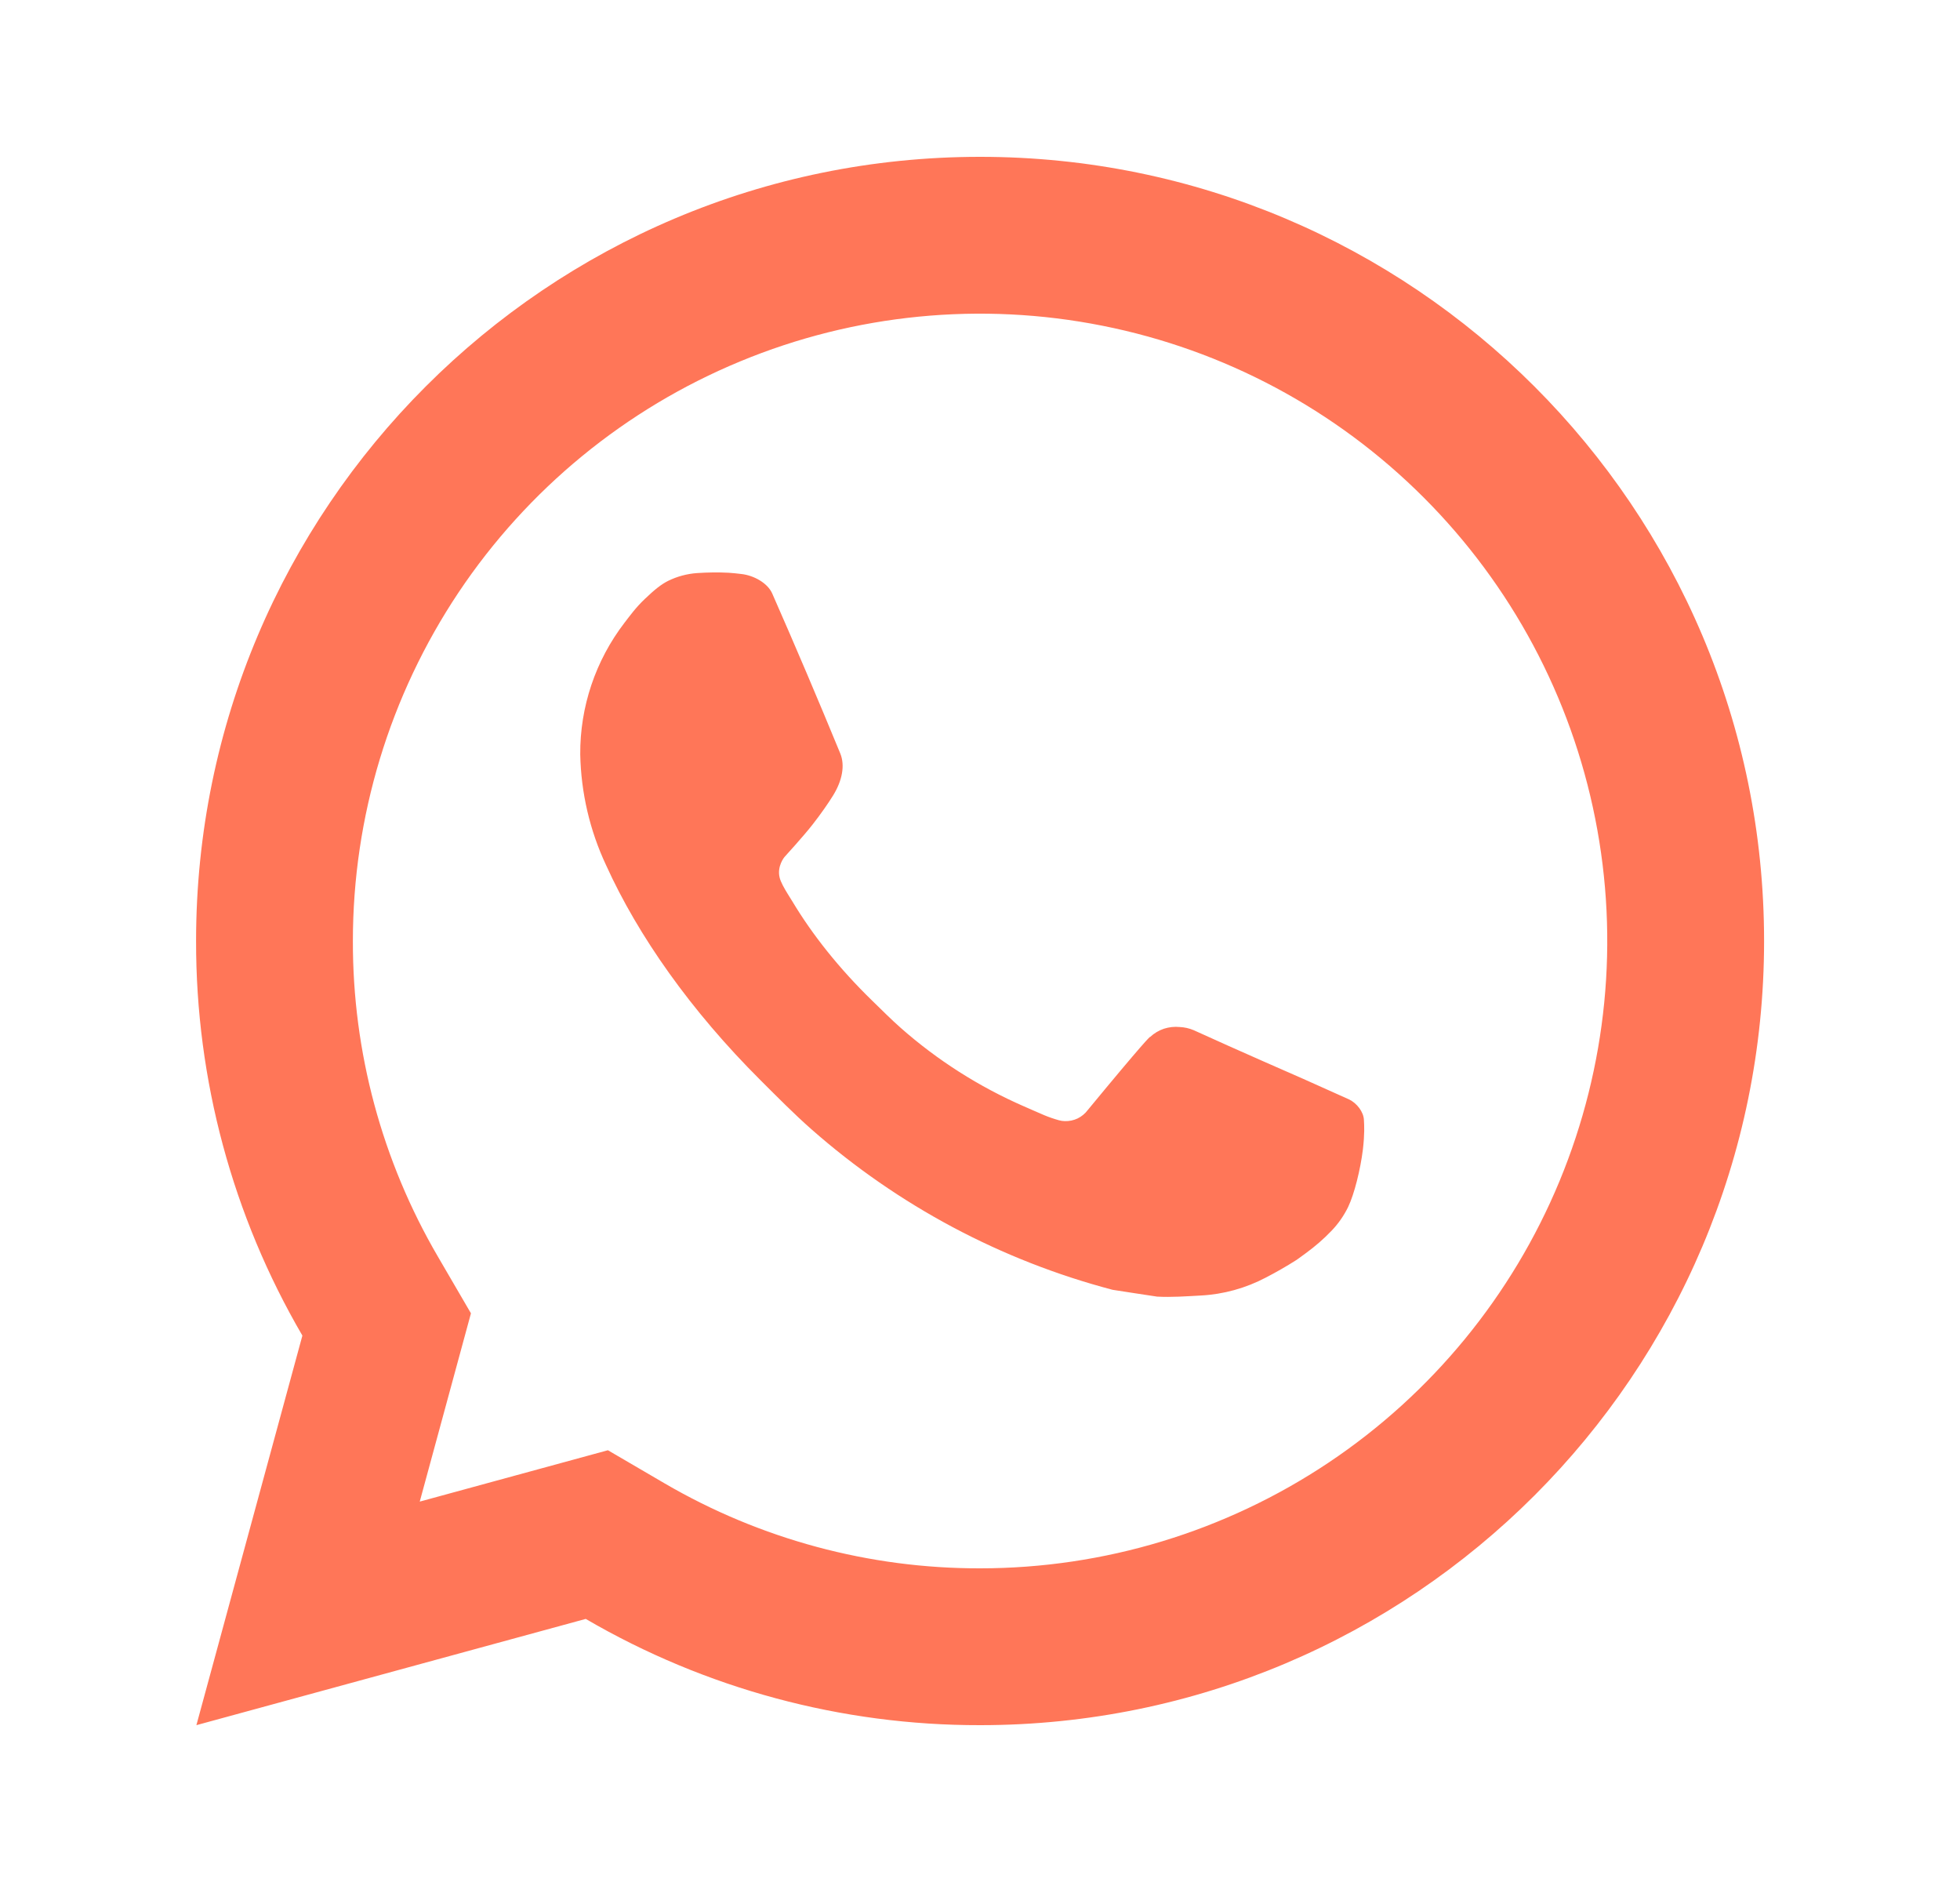
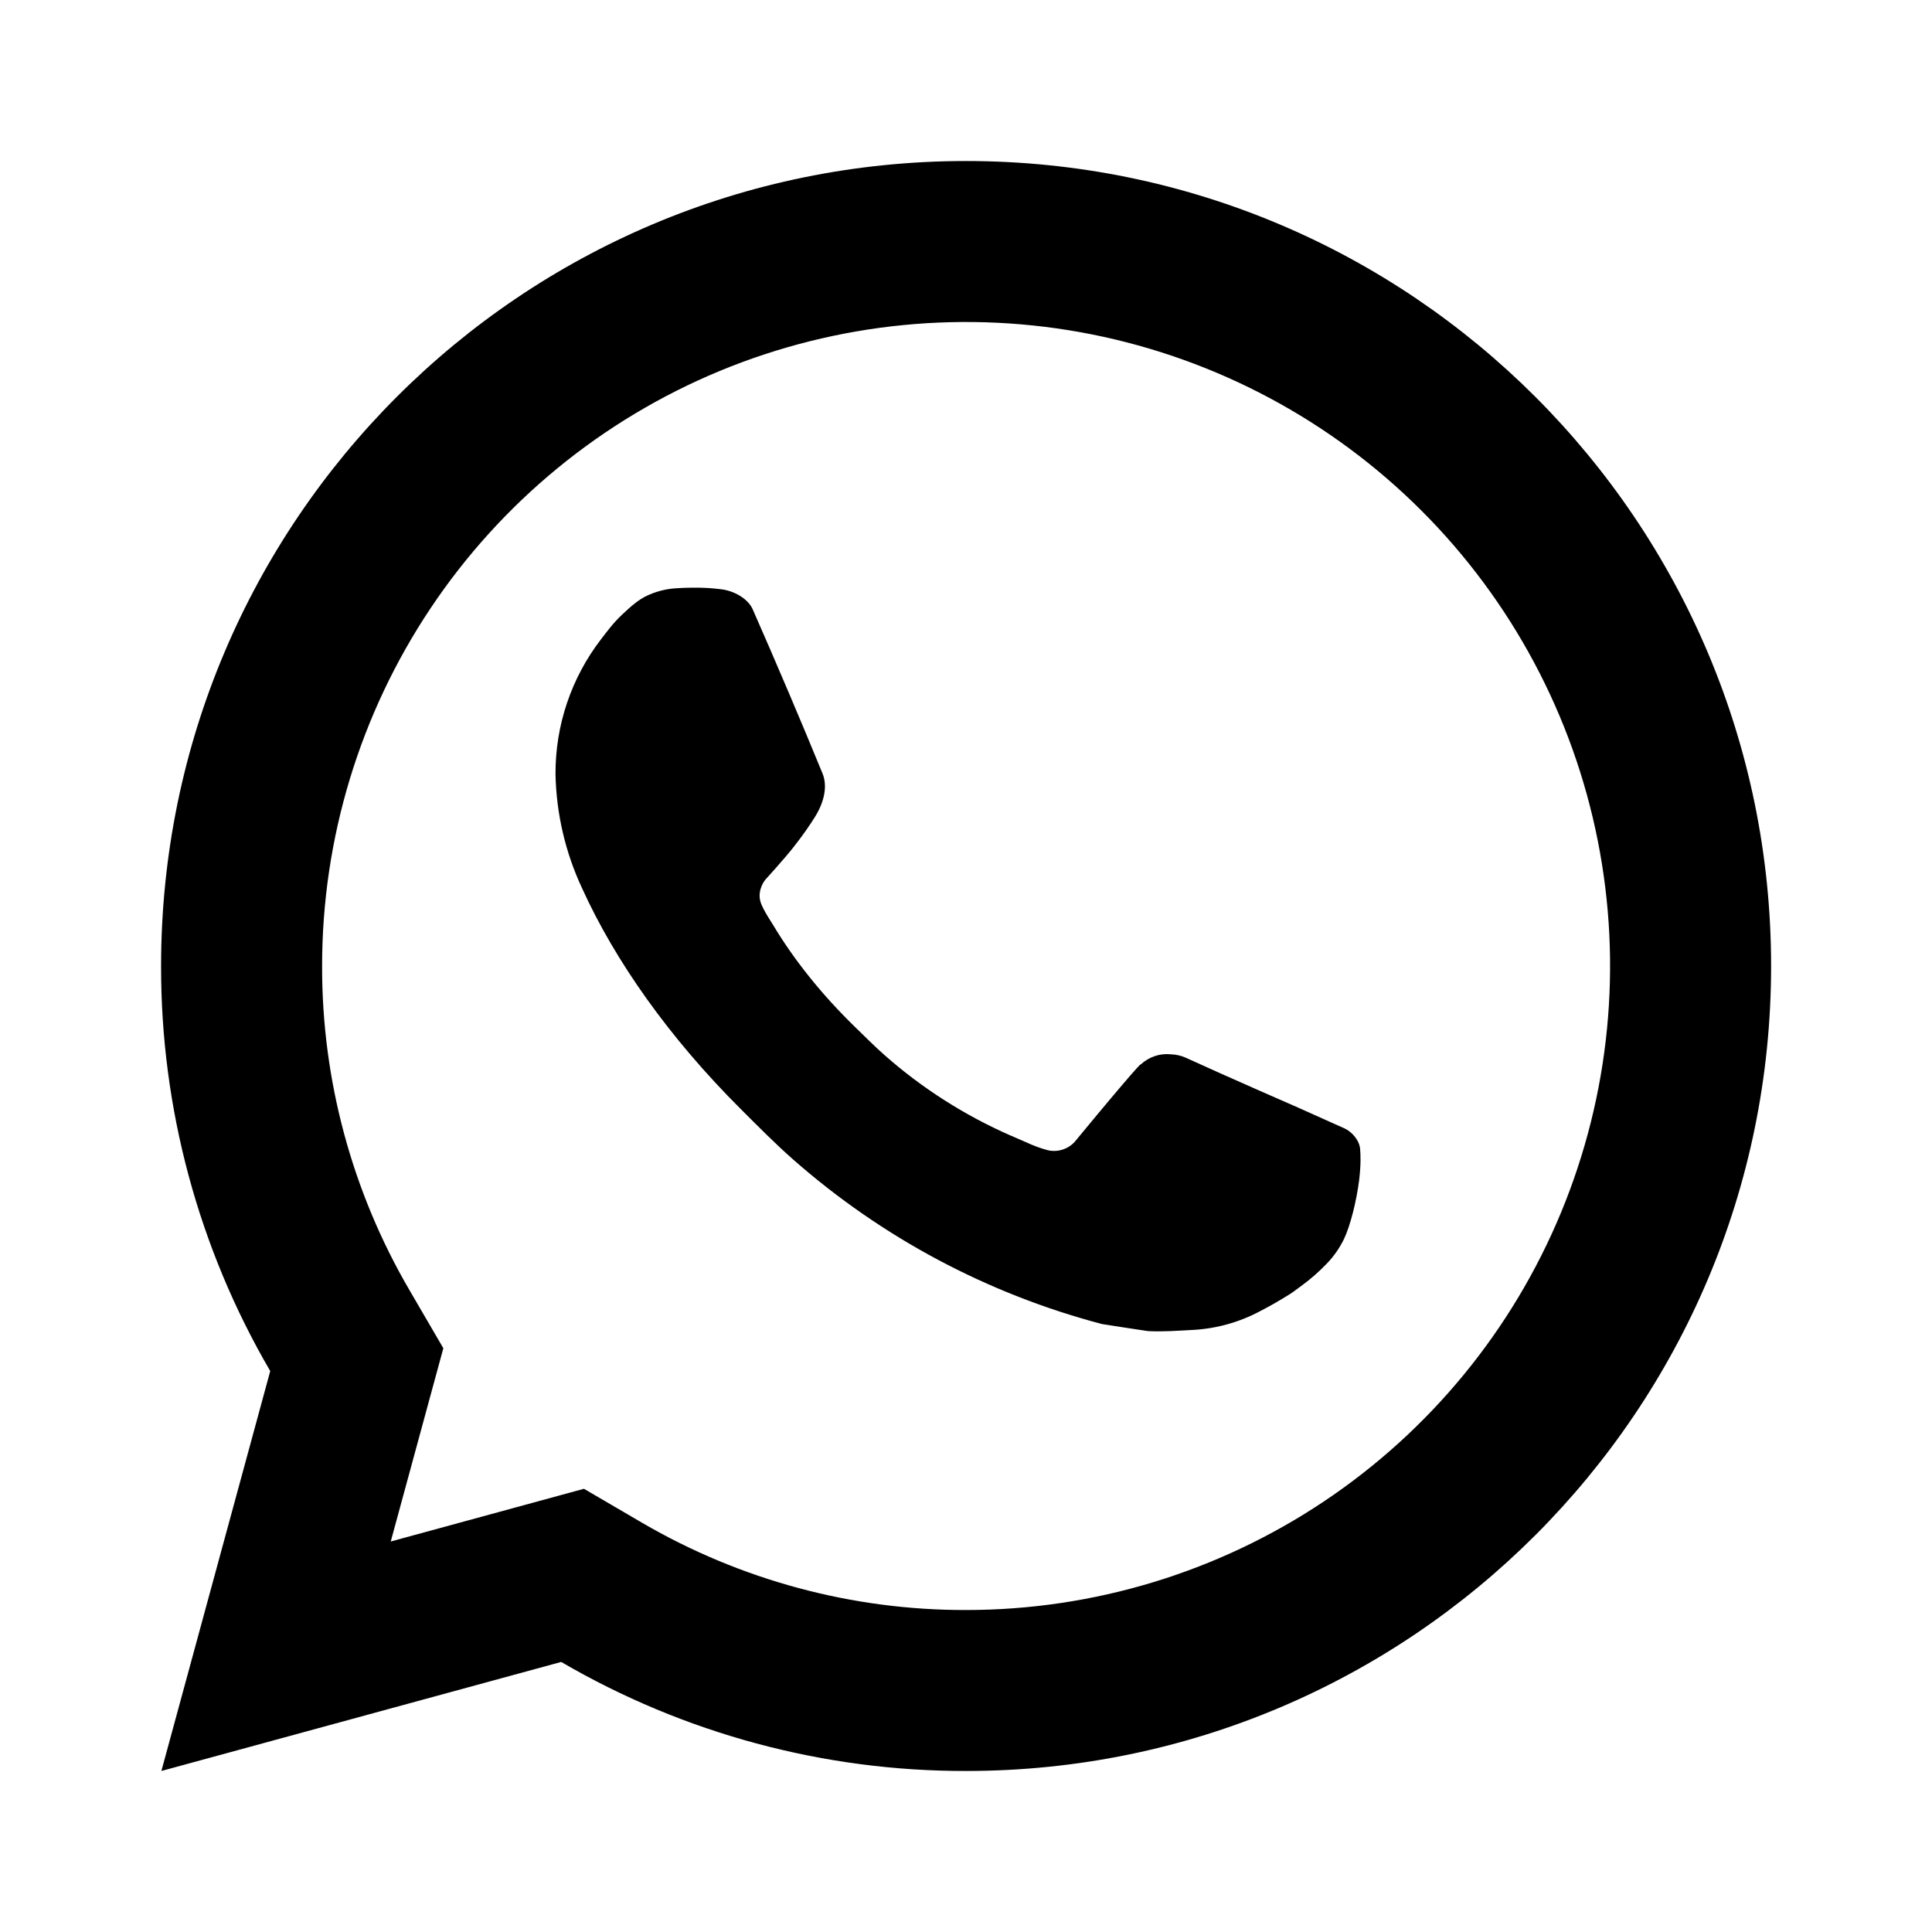
- <svg xmlns="http://www.w3.org/2000/svg" width="25" height="24" viewBox="0 0 25 24" fill="none">
-   <path d="M7.754 18.494L8.478 18.917C9.699 19.629 11.088 20.003 12.501 20C14.083 20 15.63 19.531 16.946 18.652C18.261 17.773 19.287 16.523 19.892 15.062C20.497 13.6 20.656 11.991 20.347 10.439C20.039 8.887 19.277 7.462 18.158 6.343C17.039 5.224 15.614 4.462 14.062 4.154C12.51 3.845 10.901 4.003 9.44 4.609C7.978 5.214 6.728 6.24 5.849 7.555C4.97 8.871 4.501 10.418 4.501 12C4.498 13.414 4.872 14.803 5.585 16.024L6.007 16.748L5.354 19.149L7.754 18.494ZM2.505 22L3.857 17.032C2.966 15.505 2.498 13.768 2.501 12C2.501 6.477 6.978 2 12.501 2C18.024 2 22.501 6.477 22.501 12C22.501 17.523 18.024 22 12.501 22C10.734 22.003 8.998 21.535 7.471 20.645L2.505 22ZM8.892 7.308C9.027 7.299 9.161 7.297 9.295 7.304C9.349 7.308 9.403 7.313 9.457 7.32C9.616 7.338 9.791 7.435 9.85 7.569C10.148 8.246 10.437 8.926 10.718 9.609C10.78 9.761 10.743 9.956 10.625 10.146C10.565 10.243 10.471 10.379 10.362 10.518C10.249 10.663 10.006 10.929 10.006 10.929C10.006 10.929 9.907 11.047 9.945 11.194C9.959 11.25 10.005 11.331 10.047 11.399L10.106 11.494C10.362 11.921 10.706 12.354 11.126 12.762C11.246 12.878 11.363 12.997 11.489 13.108C11.957 13.521 12.487 13.858 13.059 14.108L13.064 14.11C13.149 14.147 13.192 14.167 13.316 14.22C13.378 14.246 13.442 14.268 13.507 14.286C13.531 14.293 13.555 14.296 13.58 14.297C13.637 14.299 13.694 14.287 13.745 14.263C13.796 14.238 13.841 14.201 13.875 14.155C14.598 13.279 14.665 13.222 14.67 13.222V13.224C14.72 13.177 14.78 13.141 14.845 13.119C14.91 13.098 14.98 13.09 15.048 13.097C15.109 13.1 15.168 13.113 15.225 13.137C15.756 13.38 16.625 13.759 16.625 13.759L17.207 14.02C17.305 14.067 17.394 14.178 17.397 14.285C17.401 14.352 17.407 14.46 17.384 14.658C17.352 14.917 17.274 15.228 17.196 15.391C17.142 15.502 17.071 15.604 16.986 15.693C16.885 15.799 16.774 15.895 16.656 15.981C16.573 16.042 16.532 16.072 16.531 16.071C16.407 16.15 16.279 16.223 16.148 16.291C15.89 16.427 15.606 16.506 15.315 16.521C15.13 16.531 14.945 16.545 14.759 16.535C14.751 16.535 14.191 16.448 14.191 16.448C12.769 16.074 11.454 15.373 10.351 14.402C10.125 14.203 9.915 13.989 9.701 13.776C8.813 12.891 8.14 11.936 7.731 11.034C7.523 10.591 7.411 10.11 7.401 9.621C7.397 9.014 7.596 8.423 7.966 7.941C8.039 7.847 8.108 7.749 8.227 7.636C8.353 7.516 8.434 7.452 8.521 7.408C8.637 7.351 8.763 7.317 8.892 7.308Z" fill="#FF7658" />
+ <svg xmlns="http://www.w3.org/2000/svg" width="32" height="32" viewBox="0 0 32 32" fill="none">
+   <path d="M9.672 24.659L10.637 25.223C12.265 26.172 14.117 26.671 16.001 26.667C18.111 26.667 20.173 26.041 21.927 24.869C23.681 23.697 25.049 22.031 25.856 20.082C26.663 18.133 26.875 15.988 26.463 13.919C26.052 11.85 25.036 9.949 23.544 8.458C22.052 6.966 20.151 5.95 18.082 5.538C16.013 5.127 13.868 5.338 11.919 6.145C9.97 6.953 8.304 8.32 7.132 10.074C5.96 11.828 5.335 13.89 5.335 16C5.331 17.885 5.83 19.737 6.78 21.365L7.343 22.331L6.472 25.532L9.672 24.659ZM2.673 29.333L4.476 22.709C3.288 20.673 2.664 18.357 2.668 16C2.668 8.636 8.637 2.667 16.001 2.667C23.365 2.667 29.335 8.636 29.335 16C29.335 23.364 23.365 29.333 16.001 29.333C13.645 29.337 11.33 28.714 9.295 27.527L2.673 29.333ZM11.189 9.744C11.369 9.732 11.548 9.73 11.727 9.739C11.799 9.744 11.871 9.751 11.943 9.76C12.155 9.784 12.388 9.913 12.467 10.092C12.864 10.994 13.25 11.901 13.624 12.812C13.707 13.015 13.657 13.275 13.5 13.528C13.42 13.657 13.295 13.839 13.149 14.024C12.999 14.217 12.675 14.572 12.675 14.572C12.675 14.572 12.543 14.729 12.593 14.925C12.612 15 12.673 15.108 12.729 15.199L12.808 15.325C13.149 15.895 13.608 16.472 14.168 17.016C14.328 17.171 14.484 17.329 14.652 17.477C15.276 18.028 15.983 18.477 16.745 18.811L16.752 18.813C16.865 18.863 16.923 18.889 17.088 18.96C17.171 18.995 17.256 19.024 17.343 19.048C17.375 19.057 17.407 19.062 17.44 19.063C17.516 19.066 17.592 19.05 17.66 19.017C17.729 18.984 17.788 18.935 17.833 18.873C18.797 17.705 18.887 17.629 18.893 17.629V17.632C18.96 17.569 19.04 17.522 19.127 17.492C19.214 17.463 19.306 17.453 19.397 17.463C19.479 17.466 19.558 17.484 19.633 17.516C20.341 17.84 21.5 18.345 21.5 18.345L22.276 18.693C22.407 18.756 22.525 18.904 22.529 19.047C22.535 19.136 22.543 19.28 22.512 19.544C22.469 19.889 22.365 20.304 22.261 20.521C22.189 20.669 22.095 20.805 21.981 20.924C21.847 21.065 21.699 21.194 21.541 21.308C21.431 21.39 21.375 21.43 21.375 21.428C21.209 21.533 21.038 21.631 20.864 21.721C20.52 21.903 20.142 22.008 19.753 22.028C19.507 22.041 19.26 22.06 19.012 22.047C19.001 22.047 18.255 21.931 18.255 21.931C16.359 21.432 14.606 20.498 13.135 19.203C12.833 18.937 12.553 18.652 12.268 18.368C11.084 17.188 10.187 15.915 9.641 14.712C9.365 14.122 9.215 13.48 9.201 12.828C9.196 12.018 9.461 11.23 9.955 10.588C10.052 10.463 10.144 10.332 10.303 10.181C10.471 10.021 10.579 9.936 10.695 9.877C10.849 9.801 11.017 9.756 11.189 9.744Z" fill="black" />
</svg>
